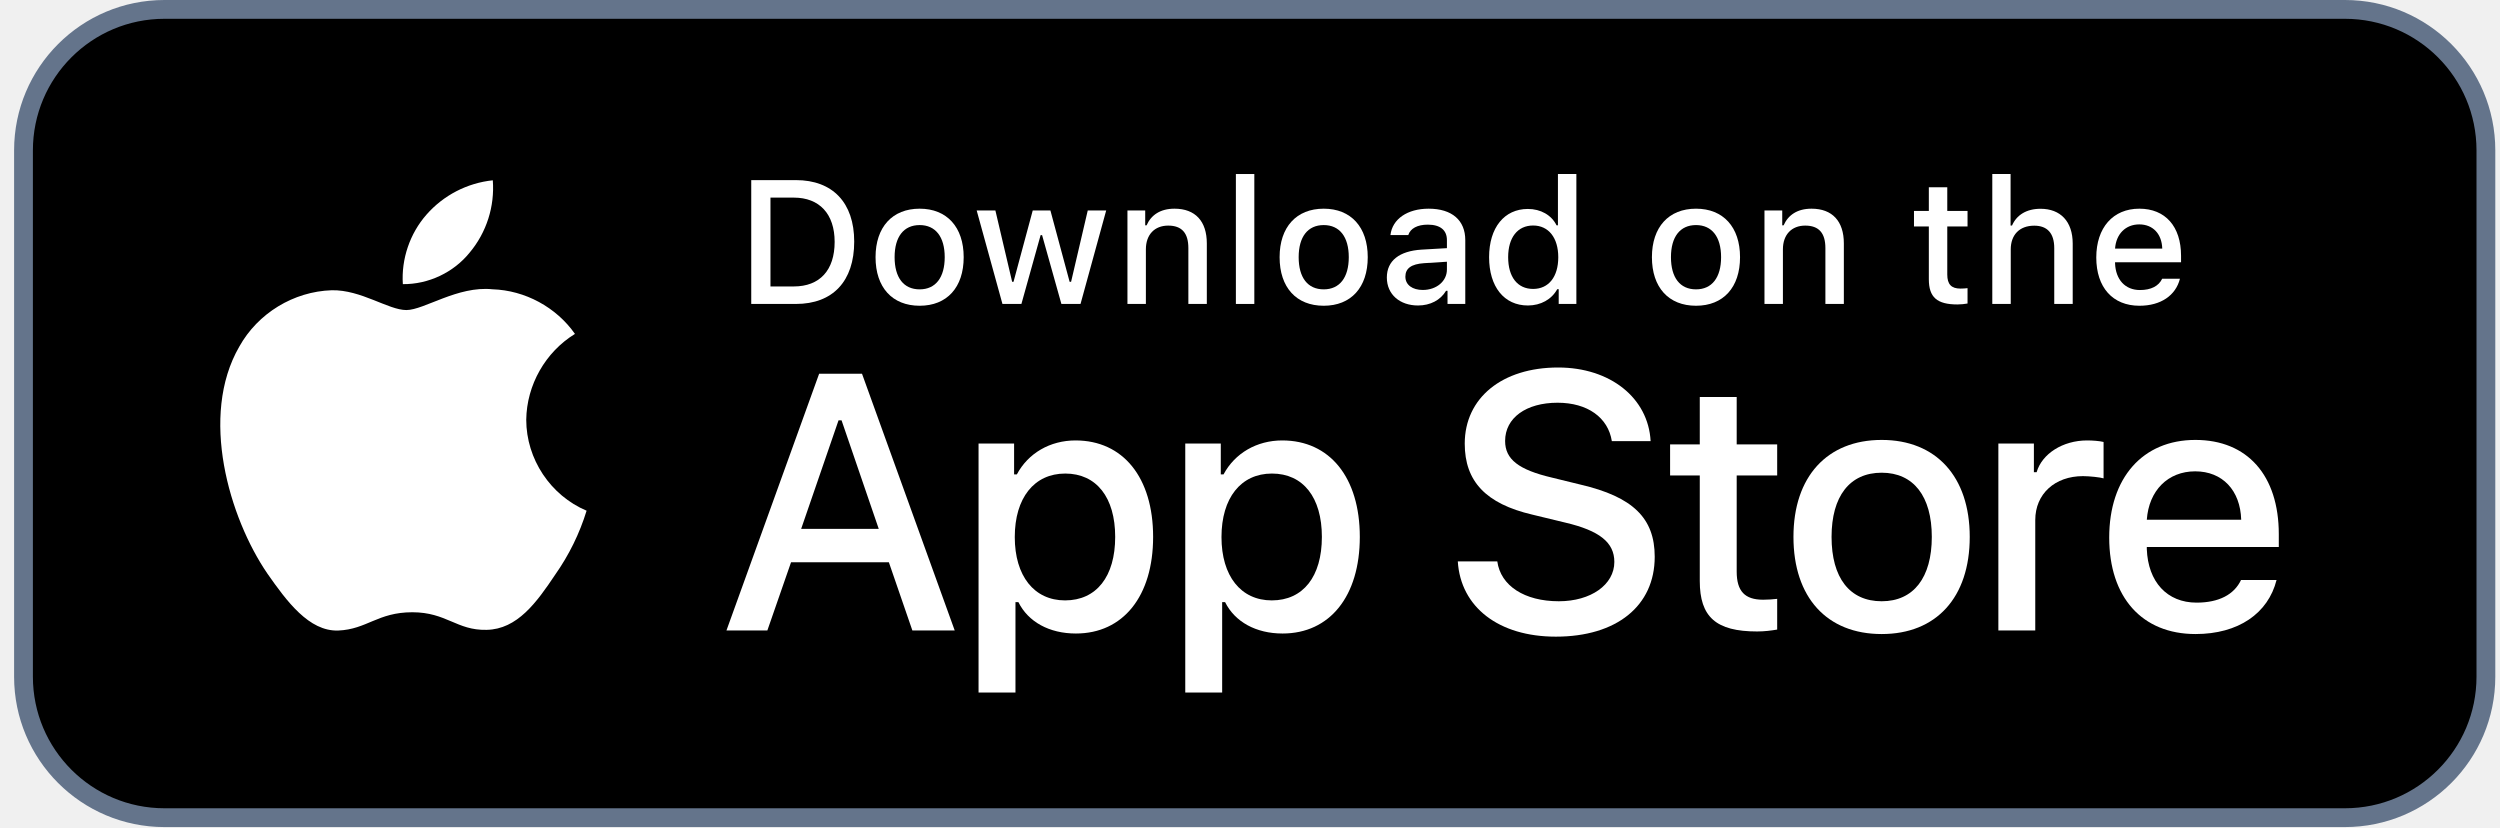
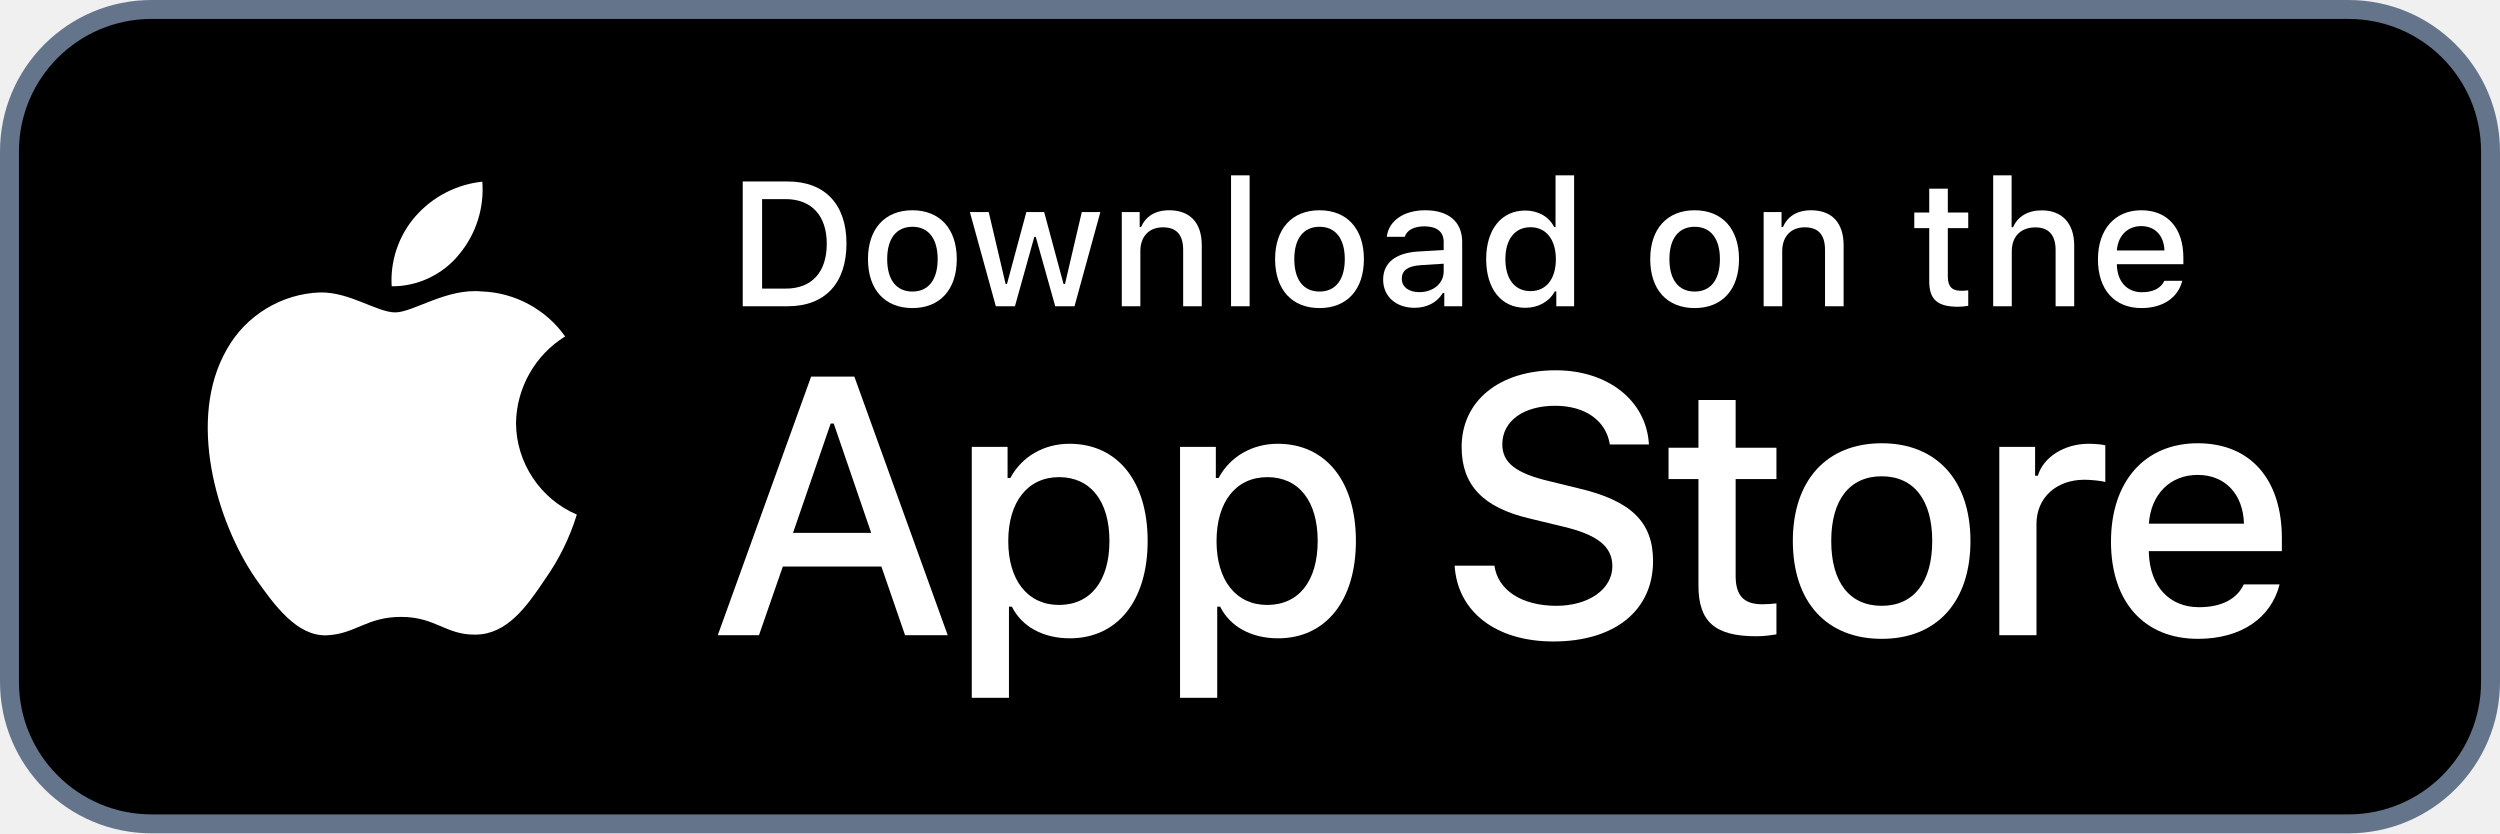
- <svg xmlns="http://www.w3.org/2000/svg" width="133" height="44" viewBox="0 0 133 44" fill="none">
+ <svg xmlns="http://www.w3.org/2000/svg" fill="none" viewBox="0.75 0 132 44">
  <rect x="1.25" y="0.5" width="131" height="43" rx="7.5" fill="black" />
  <rect x="1.25" y="0.5" width="131" height="43" rx="7.5" stroke="#64748B" />
  <path d="M90.428 21.121V23.641H88.849V25.294H90.428V30.909C90.428 32.827 91.296 33.594 93.478 33.594C93.862 33.594 94.227 33.548 94.546 33.493V31.859C94.273 31.886 94.099 31.905 93.798 31.905C92.821 31.905 92.392 31.448 92.392 30.407V25.294H94.546V23.641H92.392V21.121H90.428Z" fill="white" />
  <path d="M100.106 33.731C103.009 33.731 104.79 31.786 104.79 28.563C104.79 25.358 103 23.404 100.106 23.404C97.202 23.404 95.412 25.358 95.412 28.563C95.412 31.786 97.193 33.731 100.106 33.731ZM100.106 31.987C98.398 31.987 97.439 30.736 97.439 28.563C97.439 26.408 98.398 25.148 100.106 25.148C101.804 25.148 102.772 26.408 102.772 28.563C102.772 30.727 101.804 31.987 100.106 31.987Z" fill="white" />
  <path d="M106.313 33.539H108.276V27.668C108.276 26.271 109.326 25.33 110.815 25.33C111.162 25.33 111.746 25.394 111.91 25.449V23.513C111.7 23.459 111.326 23.431 111.034 23.431C109.737 23.431 108.632 24.143 108.349 25.12H108.203V23.596H106.313V33.539Z" fill="white" />
  <path d="M116.785 25.075C118.237 25.075 119.186 26.088 119.232 27.65H114.21C114.32 26.097 115.333 25.075 116.785 25.075ZM119.223 30.855C118.858 31.631 118.045 32.06 116.858 32.06C115.287 32.06 114.274 30.955 114.21 29.211V29.101H121.232V28.417C121.232 25.294 119.561 23.404 116.794 23.404C113.991 23.404 112.21 25.422 112.21 28.599C112.21 31.777 113.954 33.731 116.803 33.731C119.077 33.731 120.665 32.635 121.113 30.855H119.223Z" fill="white" />
  <path d="M77.555 29.867C77.706 32.309 79.741 33.87 82.769 33.87C86.006 33.87 88.031 32.233 88.031 29.621C88.031 27.567 86.876 26.432 84.075 25.779L82.57 25.41C80.791 24.993 80.072 24.435 80.072 23.46C80.072 22.23 81.189 21.425 82.864 21.425C84.454 21.425 85.552 22.211 85.75 23.469H87.813C87.69 21.17 85.665 19.551 82.892 19.551C79.911 19.551 77.924 21.17 77.924 23.602C77.924 25.608 79.05 26.801 81.52 27.378L83.28 27.804C85.088 28.23 85.883 28.854 85.883 29.895C85.883 31.107 84.633 31.987 82.93 31.987C81.103 31.987 79.835 31.164 79.656 29.867H77.555Z" fill="white" />
  <path d="M57.218 23.431C55.867 23.431 54.698 24.107 54.096 25.239H53.95V23.596H52.059V36.844H54.023V32.032H54.178C54.698 33.082 55.821 33.703 57.237 33.703C59.748 33.703 61.346 31.722 61.346 28.563C61.346 25.403 59.748 23.431 57.218 23.431ZM56.661 31.941C55.018 31.941 53.986 30.645 53.986 28.572C53.986 26.49 55.018 25.193 56.671 25.193C58.332 25.193 59.328 26.463 59.328 28.563C59.328 30.672 58.332 31.941 56.661 31.941Z" fill="white" />
  <path d="M68.215 23.431C66.864 23.431 65.695 24.107 65.092 25.239H64.946V23.596H63.056V36.844H65.019V32.032H65.174C65.695 33.082 66.818 33.703 68.233 33.703C70.744 33.703 72.342 31.722 72.342 28.563C72.342 25.403 70.744 23.431 68.215 23.431ZM67.658 31.941C66.014 31.941 64.983 30.645 64.983 28.572C64.983 26.49 66.014 25.193 67.667 25.193C69.329 25.193 70.324 26.463 70.324 28.563C70.324 30.672 69.329 31.941 67.658 31.941Z" fill="white" />
  <path d="M48.537 33.539H50.79L45.859 19.883H43.578L38.648 33.539H40.824L42.083 29.914H47.288L48.537 33.539ZM44.61 22.362H44.771L46.749 28.135H42.622L44.61 22.362Z" fill="white" />
  <path d="M39.966 9.582V16.17H42.344C44.307 16.17 45.444 14.96 45.444 12.855C45.444 10.783 44.298 9.582 42.344 9.582H39.966ZM40.989 10.513H42.23C43.595 10.513 44.403 11.381 44.403 12.869C44.403 14.38 43.609 15.239 42.23 15.239H40.989V10.513Z" fill="white" />
  <path d="M48.926 16.266C50.378 16.266 51.268 15.293 51.268 13.682C51.268 12.079 50.373 11.102 48.926 11.102C47.474 11.102 46.579 12.079 46.579 13.682C46.579 15.293 47.47 16.266 48.926 16.266ZM48.926 15.394C48.072 15.394 47.593 14.768 47.593 13.682C47.593 12.604 48.072 11.974 48.926 11.974C49.775 11.974 50.259 12.604 50.259 13.682C50.259 14.764 49.775 15.394 48.926 15.394Z" fill="white" />
  <path d="M58.849 11.198H57.868L56.982 14.992H56.904L55.882 11.198H54.941L53.919 14.992H53.846L52.955 11.198H51.96L53.33 16.17H54.339L55.361 12.508H55.439L56.466 16.17H57.484L58.849 11.198Z" fill="white" />
  <path d="M59.98 16.17H60.961V13.262C60.961 12.486 61.422 12.002 62.148 12.002C62.874 12.002 63.221 12.399 63.221 13.198V16.17H64.203V12.951C64.203 11.769 63.591 11.102 62.482 11.102C61.733 11.102 61.24 11.436 60.998 11.988H60.925V11.198H59.98V16.17Z" fill="white" />
  <path d="M65.749 16.17H66.73V9.258H65.749V16.17Z" fill="white" />
  <path d="M70.422 16.266C71.874 16.266 72.764 15.293 72.764 13.682C72.764 12.079 71.869 11.102 70.422 11.102C68.97 11.102 68.075 12.079 68.075 13.682C68.075 15.293 68.965 16.266 70.422 16.266ZM70.422 15.394C69.568 15.394 69.089 14.768 69.089 13.682C69.089 12.604 69.568 11.974 70.422 11.974C71.271 11.974 71.755 12.604 71.755 13.682C71.755 14.764 71.271 15.394 70.422 15.394Z" fill="white" />
  <path d="M75.689 15.426C75.154 15.426 74.766 15.165 74.766 14.718C74.766 14.28 75.077 14.047 75.761 14.001L76.976 13.924V14.339C76.976 14.956 76.428 15.426 75.689 15.426ZM75.437 16.252C76.09 16.252 76.633 15.969 76.93 15.471H77.008V16.17H77.953V12.773C77.953 11.723 77.25 11.102 76.004 11.102C74.876 11.102 74.072 11.65 73.972 12.504H74.921C75.031 12.152 75.41 11.951 75.958 11.951C76.629 11.951 76.976 12.248 76.976 12.773V13.202L75.629 13.28C74.447 13.353 73.78 13.869 73.78 14.764C73.78 15.672 74.479 16.252 75.437 16.252Z" fill="white" />
  <path d="M81.284 16.252C81.969 16.252 82.549 15.928 82.845 15.385H82.923V16.17H83.863V9.258H82.882V11.988H82.809C82.539 11.44 81.964 11.116 81.284 11.116C80.028 11.116 79.22 12.111 79.22 13.682C79.22 15.257 80.019 16.252 81.284 16.252ZM81.562 11.997C82.384 11.997 82.9 12.65 82.9 13.686C82.9 14.727 82.389 15.371 81.562 15.371C80.731 15.371 80.234 14.736 80.234 13.682C80.234 12.636 80.736 11.997 81.562 11.997Z" fill="white" />
  <path d="M90.228 16.266C91.68 16.266 92.57 15.293 92.57 13.682C92.57 12.079 91.676 11.102 90.228 11.102C88.777 11.102 87.882 12.079 87.882 13.682C87.882 15.293 88.772 16.266 90.228 16.266ZM90.228 15.394C89.375 15.394 88.895 14.768 88.895 13.682C88.895 12.604 89.375 11.974 90.228 11.974C91.078 11.974 91.562 12.604 91.562 13.682C91.562 14.764 91.078 15.394 90.228 15.394Z" fill="white" />
  <path d="M93.87 16.17H94.851V13.262C94.851 12.486 95.312 12.002 96.038 12.002C96.764 12.002 97.111 12.399 97.111 13.198V16.17H98.093V12.951C98.093 11.769 97.481 11.102 96.372 11.102C95.623 11.102 95.13 11.436 94.888 11.988H94.815V11.198H93.87V16.17Z" fill="white" />
  <path d="M102.614 9.961V11.221H101.824V12.047H102.614V14.855C102.614 15.814 103.047 16.197 104.138 16.197C104.33 16.197 104.513 16.174 104.673 16.147V15.33C104.536 15.344 104.449 15.353 104.298 15.353C103.81 15.353 103.595 15.124 103.595 14.604V12.047H104.673V11.221H103.595V9.961H102.614Z" fill="white" />
  <path d="M105.99 16.17H106.972V13.266C106.972 12.513 107.419 12.006 108.223 12.006C108.917 12.006 109.286 12.408 109.286 13.202V16.17H110.268V12.96C110.268 11.778 109.615 11.107 108.556 11.107C107.807 11.107 107.282 11.44 107.04 11.997H106.963V9.258H105.99V16.17Z" fill="white" />
  <path d="M113.809 11.938C114.535 11.938 115.01 12.444 115.032 13.225H112.521C112.576 12.449 113.083 11.938 113.809 11.938ZM115.028 14.828C114.845 15.216 114.439 15.43 113.845 15.43C113.06 15.43 112.553 14.878 112.521 14.006V13.951H116.032V13.609C116.032 12.047 115.197 11.102 113.813 11.102C112.412 11.102 111.522 12.111 111.522 13.7C111.522 15.289 112.394 16.266 113.818 16.266C114.955 16.266 115.749 15.718 115.973 14.828H115.028Z" fill="white" />
  <path d="M27.996 22.331C28.02 20.482 29.013 18.732 30.588 17.764C29.594 16.344 27.93 15.444 26.198 15.39C24.351 15.196 22.56 16.495 21.619 16.495C20.659 16.495 19.21 15.409 17.649 15.441C15.615 15.507 13.719 16.664 12.729 18.442C10.602 22.125 12.189 27.539 14.226 30.516C15.246 31.974 16.438 33.602 17.997 33.544C19.523 33.481 20.092 32.572 21.934 32.572C23.759 32.572 24.293 33.544 25.884 33.508C27.521 33.481 28.553 32.043 29.537 30.572C30.269 29.533 30.833 28.385 31.207 27.17C29.283 26.356 27.998 24.42 27.996 22.331Z" fill="white" />
  <path d="M24.991 13.432C25.884 12.361 26.324 10.983 26.217 9.592C24.853 9.736 23.593 10.388 22.689 11.418C21.804 12.425 21.344 13.778 21.431 15.116C22.795 15.13 24.136 14.495 24.991 13.432Z" fill="white" />
</svg>
